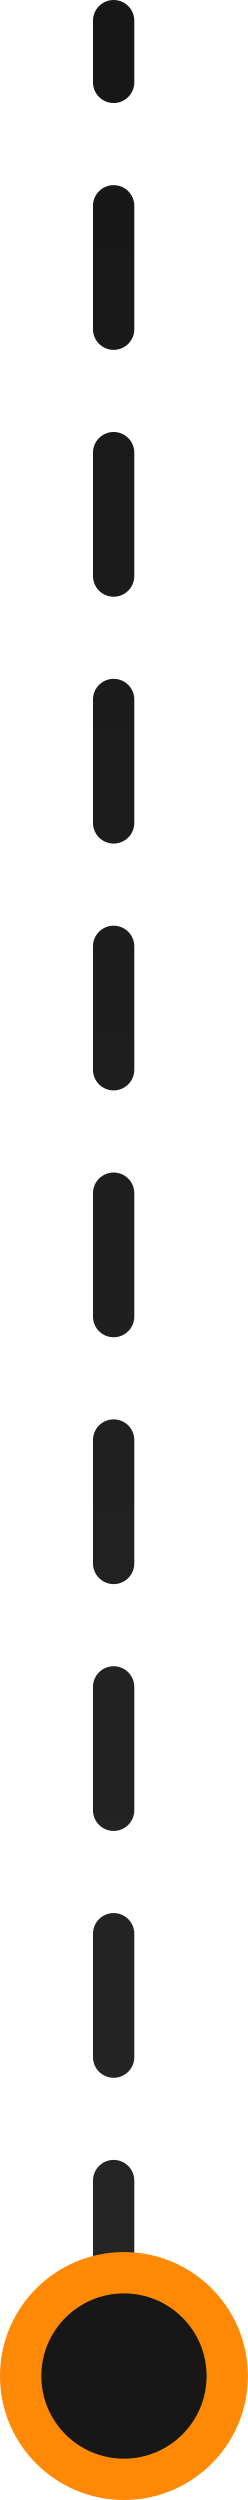
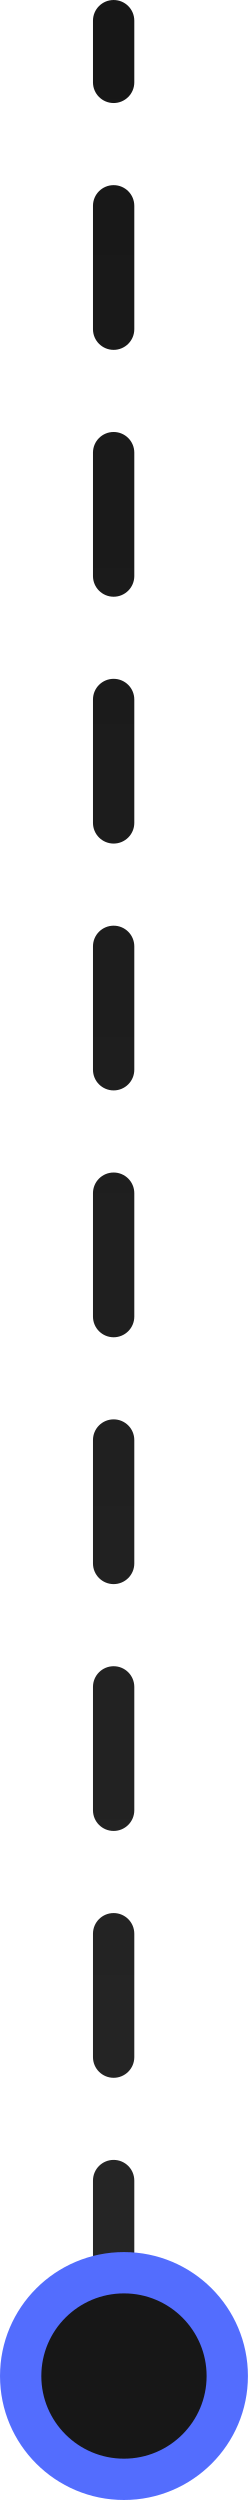
<svg xmlns="http://www.w3.org/2000/svg" width="12" height="121" viewBox="0 0 12 121" fill="none">
  <path d="M6.5 1C6.5 0.448 6.052 0 5.5 0C4.948 0 4.5 0.448 4.5 1L6.5 1ZM4.5 3.987C4.5 4.539 4.948 4.987 5.5 4.987C6.052 4.987 6.5 4.539 6.5 3.987L4.5 3.987ZM6.5 9.961C6.5 9.408 6.052 8.961 5.5 8.961C4.948 8.961 4.5 9.408 4.5 9.961H6.5ZM4.5 15.934C4.5 16.486 4.948 16.934 5.5 16.934C6.052 16.934 6.5 16.486 6.5 15.934H4.5ZM6.5 21.908C6.5 21.356 6.052 20.908 5.5 20.908C4.948 20.908 4.5 21.356 4.5 21.908H6.5ZM4.5 27.882C4.5 28.434 4.948 28.882 5.5 28.882C6.052 28.882 6.5 28.434 6.5 27.882H4.5ZM6.5 33.855C6.5 33.303 6.052 32.855 5.5 32.855C4.948 32.855 4.5 33.303 4.5 33.855H6.5ZM4.5 39.829C4.5 40.381 4.948 40.829 5.5 40.829C6.052 40.829 6.5 40.381 6.5 39.829H4.5ZM6.5 45.803C6.5 45.25 6.052 44.803 5.5 44.803C4.948 44.803 4.5 45.25 4.5 45.803H6.5ZM4.5 51.776C4.5 52.329 4.948 52.776 5.5 52.776C6.052 52.776 6.5 52.329 6.5 51.776H4.5ZM6.5 57.75C6.5 57.198 6.052 56.75 5.5 56.75C4.948 56.75 4.5 57.198 4.5 57.75H6.5ZM4.5 63.724C4.5 64.276 4.948 64.724 5.5 64.724C6.052 64.724 6.5 64.276 6.5 63.724H4.5ZM6.5 69.697C6.5 69.145 6.052 68.697 5.5 68.697C4.948 68.697 4.5 69.145 4.5 69.697H6.5ZM4.5 75.671C4.5 76.223 4.948 76.671 5.5 76.671C6.052 76.671 6.5 76.223 6.5 75.671H4.5ZM6.5 81.645C6.5 81.093 6.052 80.645 5.5 80.645C4.948 80.645 4.5 81.093 4.5 81.645H6.5ZM4.5 87.618C4.5 88.171 4.948 88.618 5.5 88.618C6.052 88.618 6.5 88.171 6.5 87.618H4.5ZM6.5 93.592C6.5 93.04 6.052 92.592 5.5 92.592C4.948 92.592 4.5 93.04 4.5 93.592H6.5ZM4.5 99.566C4.5 100.118 4.948 100.566 5.5 100.566C6.052 100.566 6.5 100.118 6.5 99.566H4.5ZM6.5 105.539C6.5 104.987 6.052 104.539 5.5 104.539C4.948 104.539 4.5 104.987 4.5 105.539H6.5ZM4.5 111.513C4.5 112.065 4.948 112.513 5.5 112.513C6.052 112.513 6.5 112.065 6.5 111.513H4.5ZM4.5 1L4.5 3.987L6.5 3.987L6.5 1L4.5 1ZM4.5 9.961L4.5 15.934H6.5L6.5 9.961H4.5ZM4.5 21.908L4.5 27.882H6.5L6.5 21.908H4.5ZM4.5 33.855L4.5 39.829H6.5L6.5 33.855H4.5ZM4.5 45.803L4.5 51.776H6.5L6.5 45.803H4.5ZM4.5 57.75L4.5 63.724H6.5L6.5 57.75H4.5ZM4.5 69.697L4.5 75.671H6.5L6.5 69.697H4.5ZM4.5 81.645L4.5 87.618H6.5L6.5 81.645H4.5ZM4.5 93.592L4.5 99.566H6.5L6.5 93.592H4.5ZM4.5 105.539L4.5 111.513H6.5L6.5 105.539H4.5Z" fill="url(#paint0_linear_3898_223451)" />
-   <rect x="1" y="110" width="10" height="10" rx="5" fill="#171717" stroke="#FF8904" stroke-width="2" />
+   <rect x="1" y="110" width="10" height="10" rx="5" fill="#171717" stroke="#536DFE" stroke-width="2" />
  <defs>
    <linearGradient id="paint0_linear_3898_223451" x1="5" y1="1" x2="5" y2="114.5" gradientUnits="userSpaceOnUse">
      <stop stop-color="#171717" />
      <stop offset="1" stop-color="#262626" />
    </linearGradient>
  </defs>
</svg>
